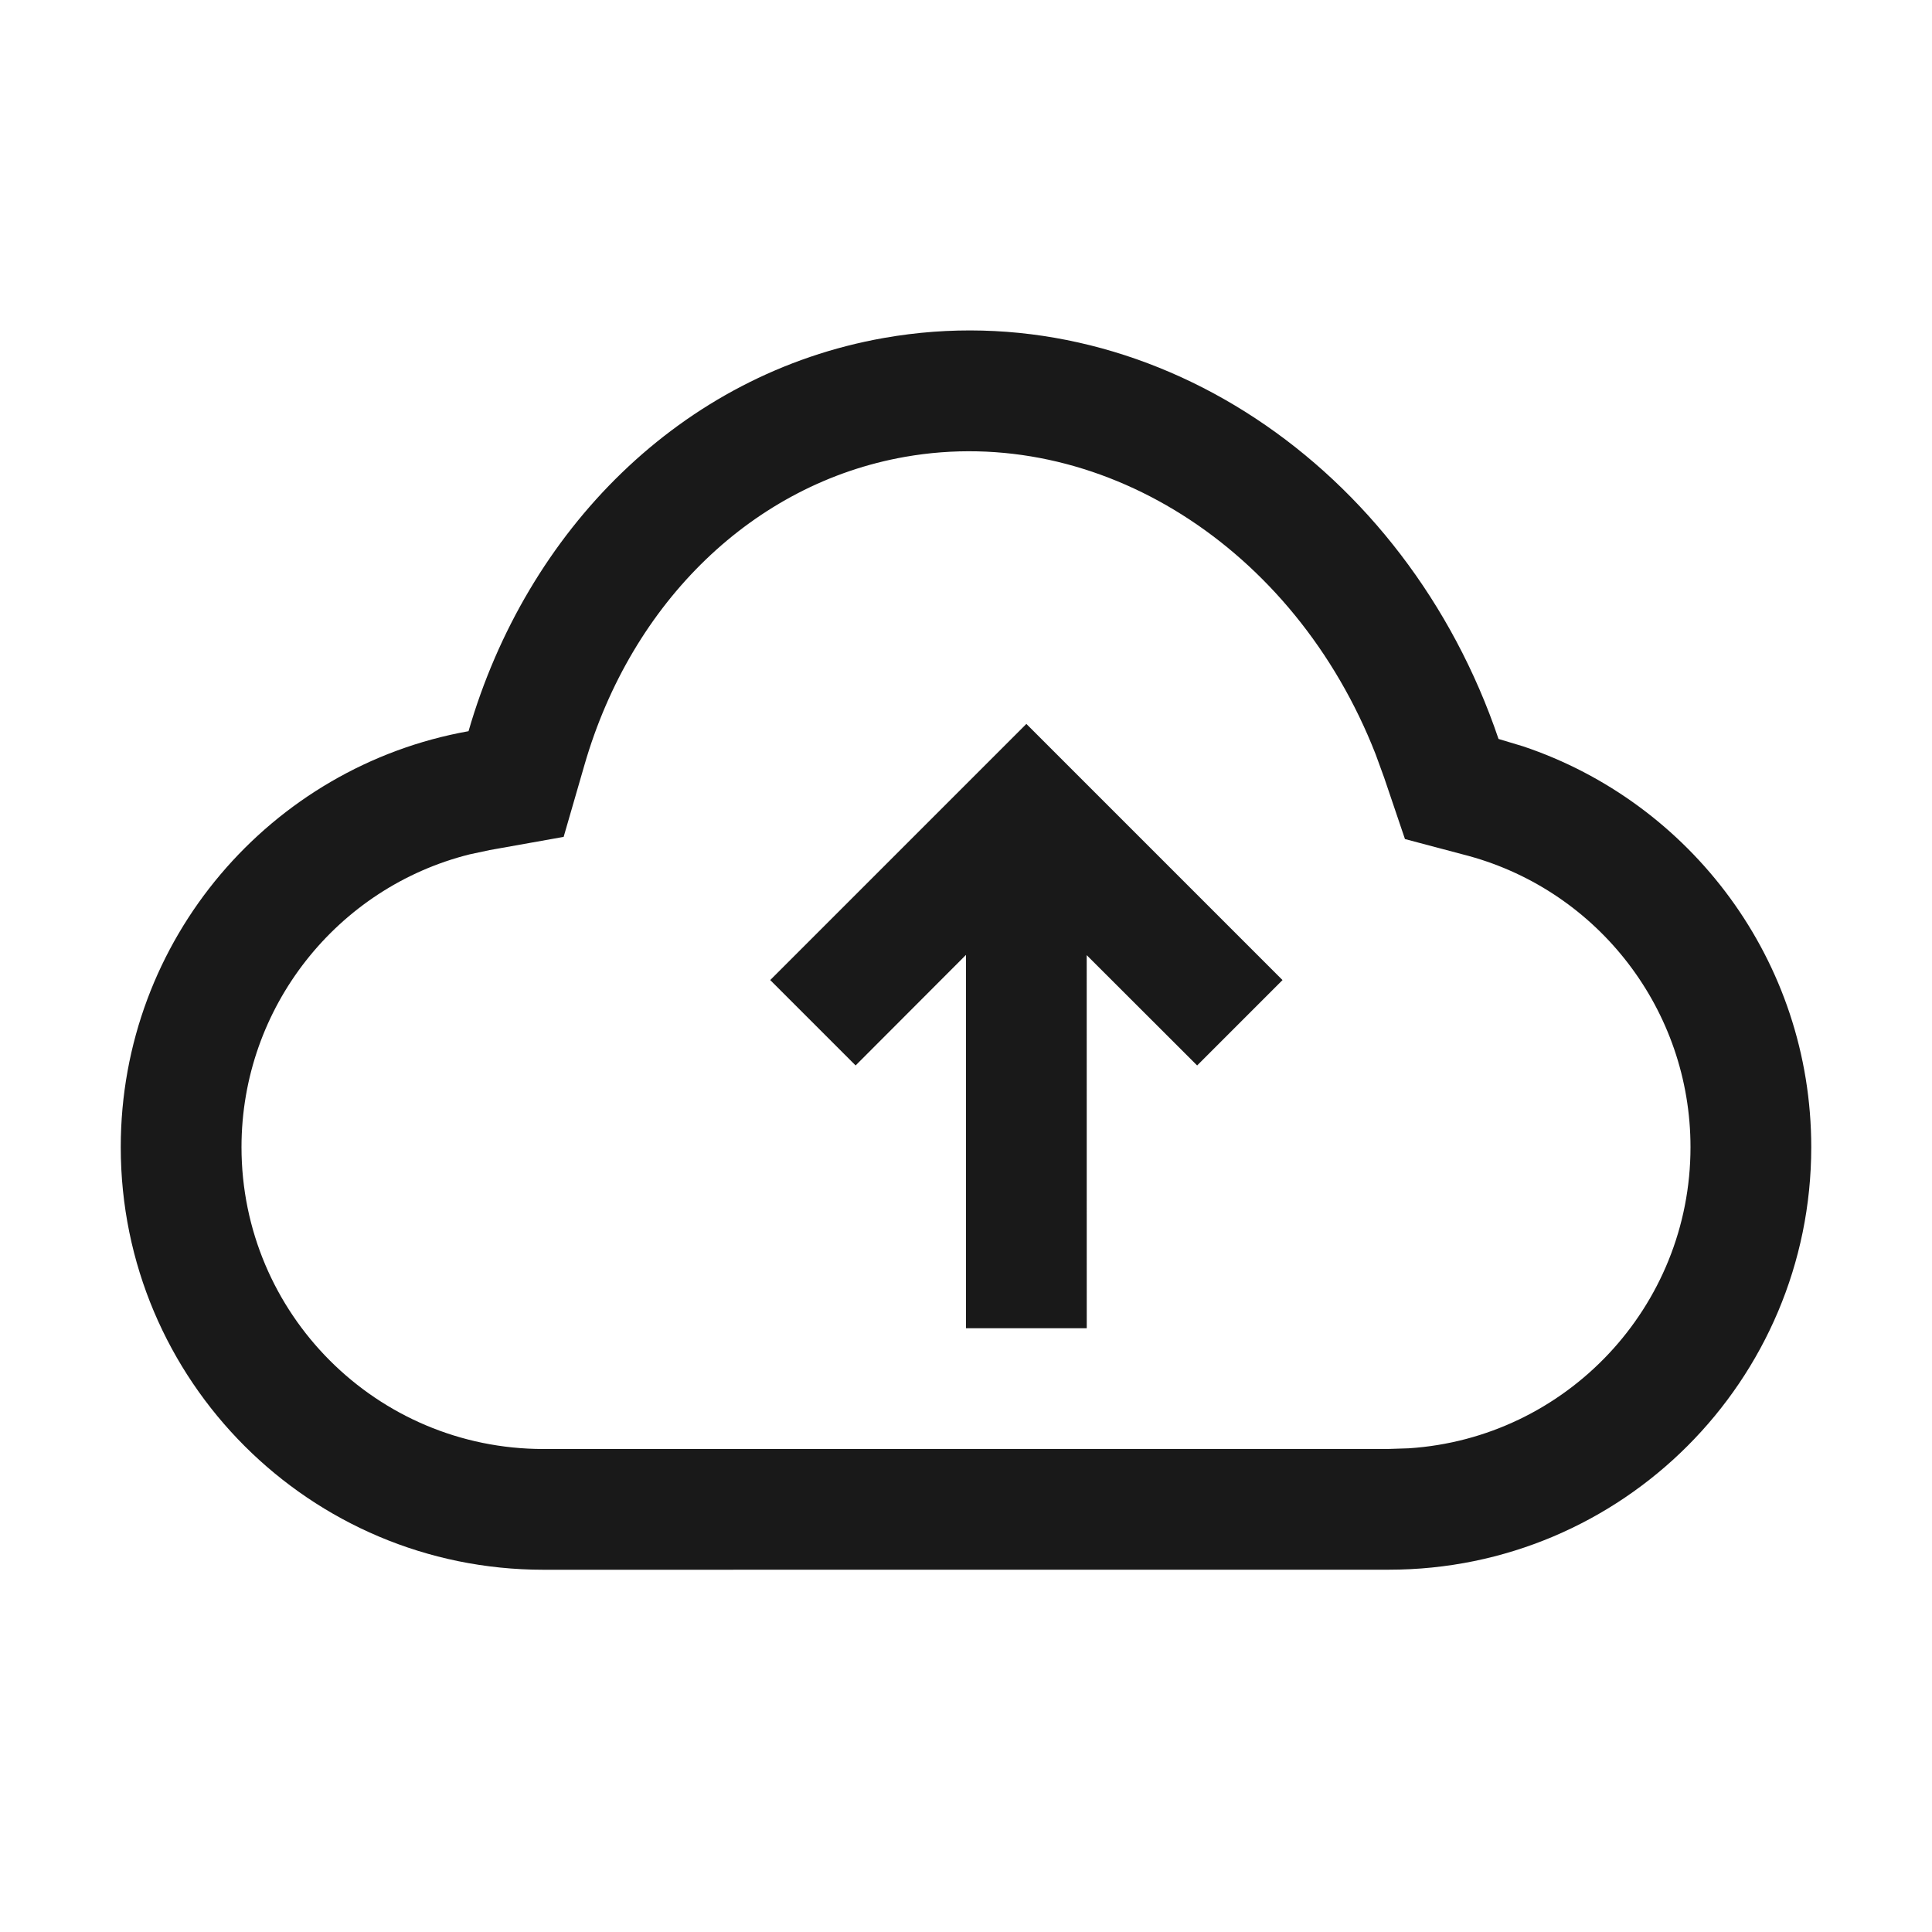
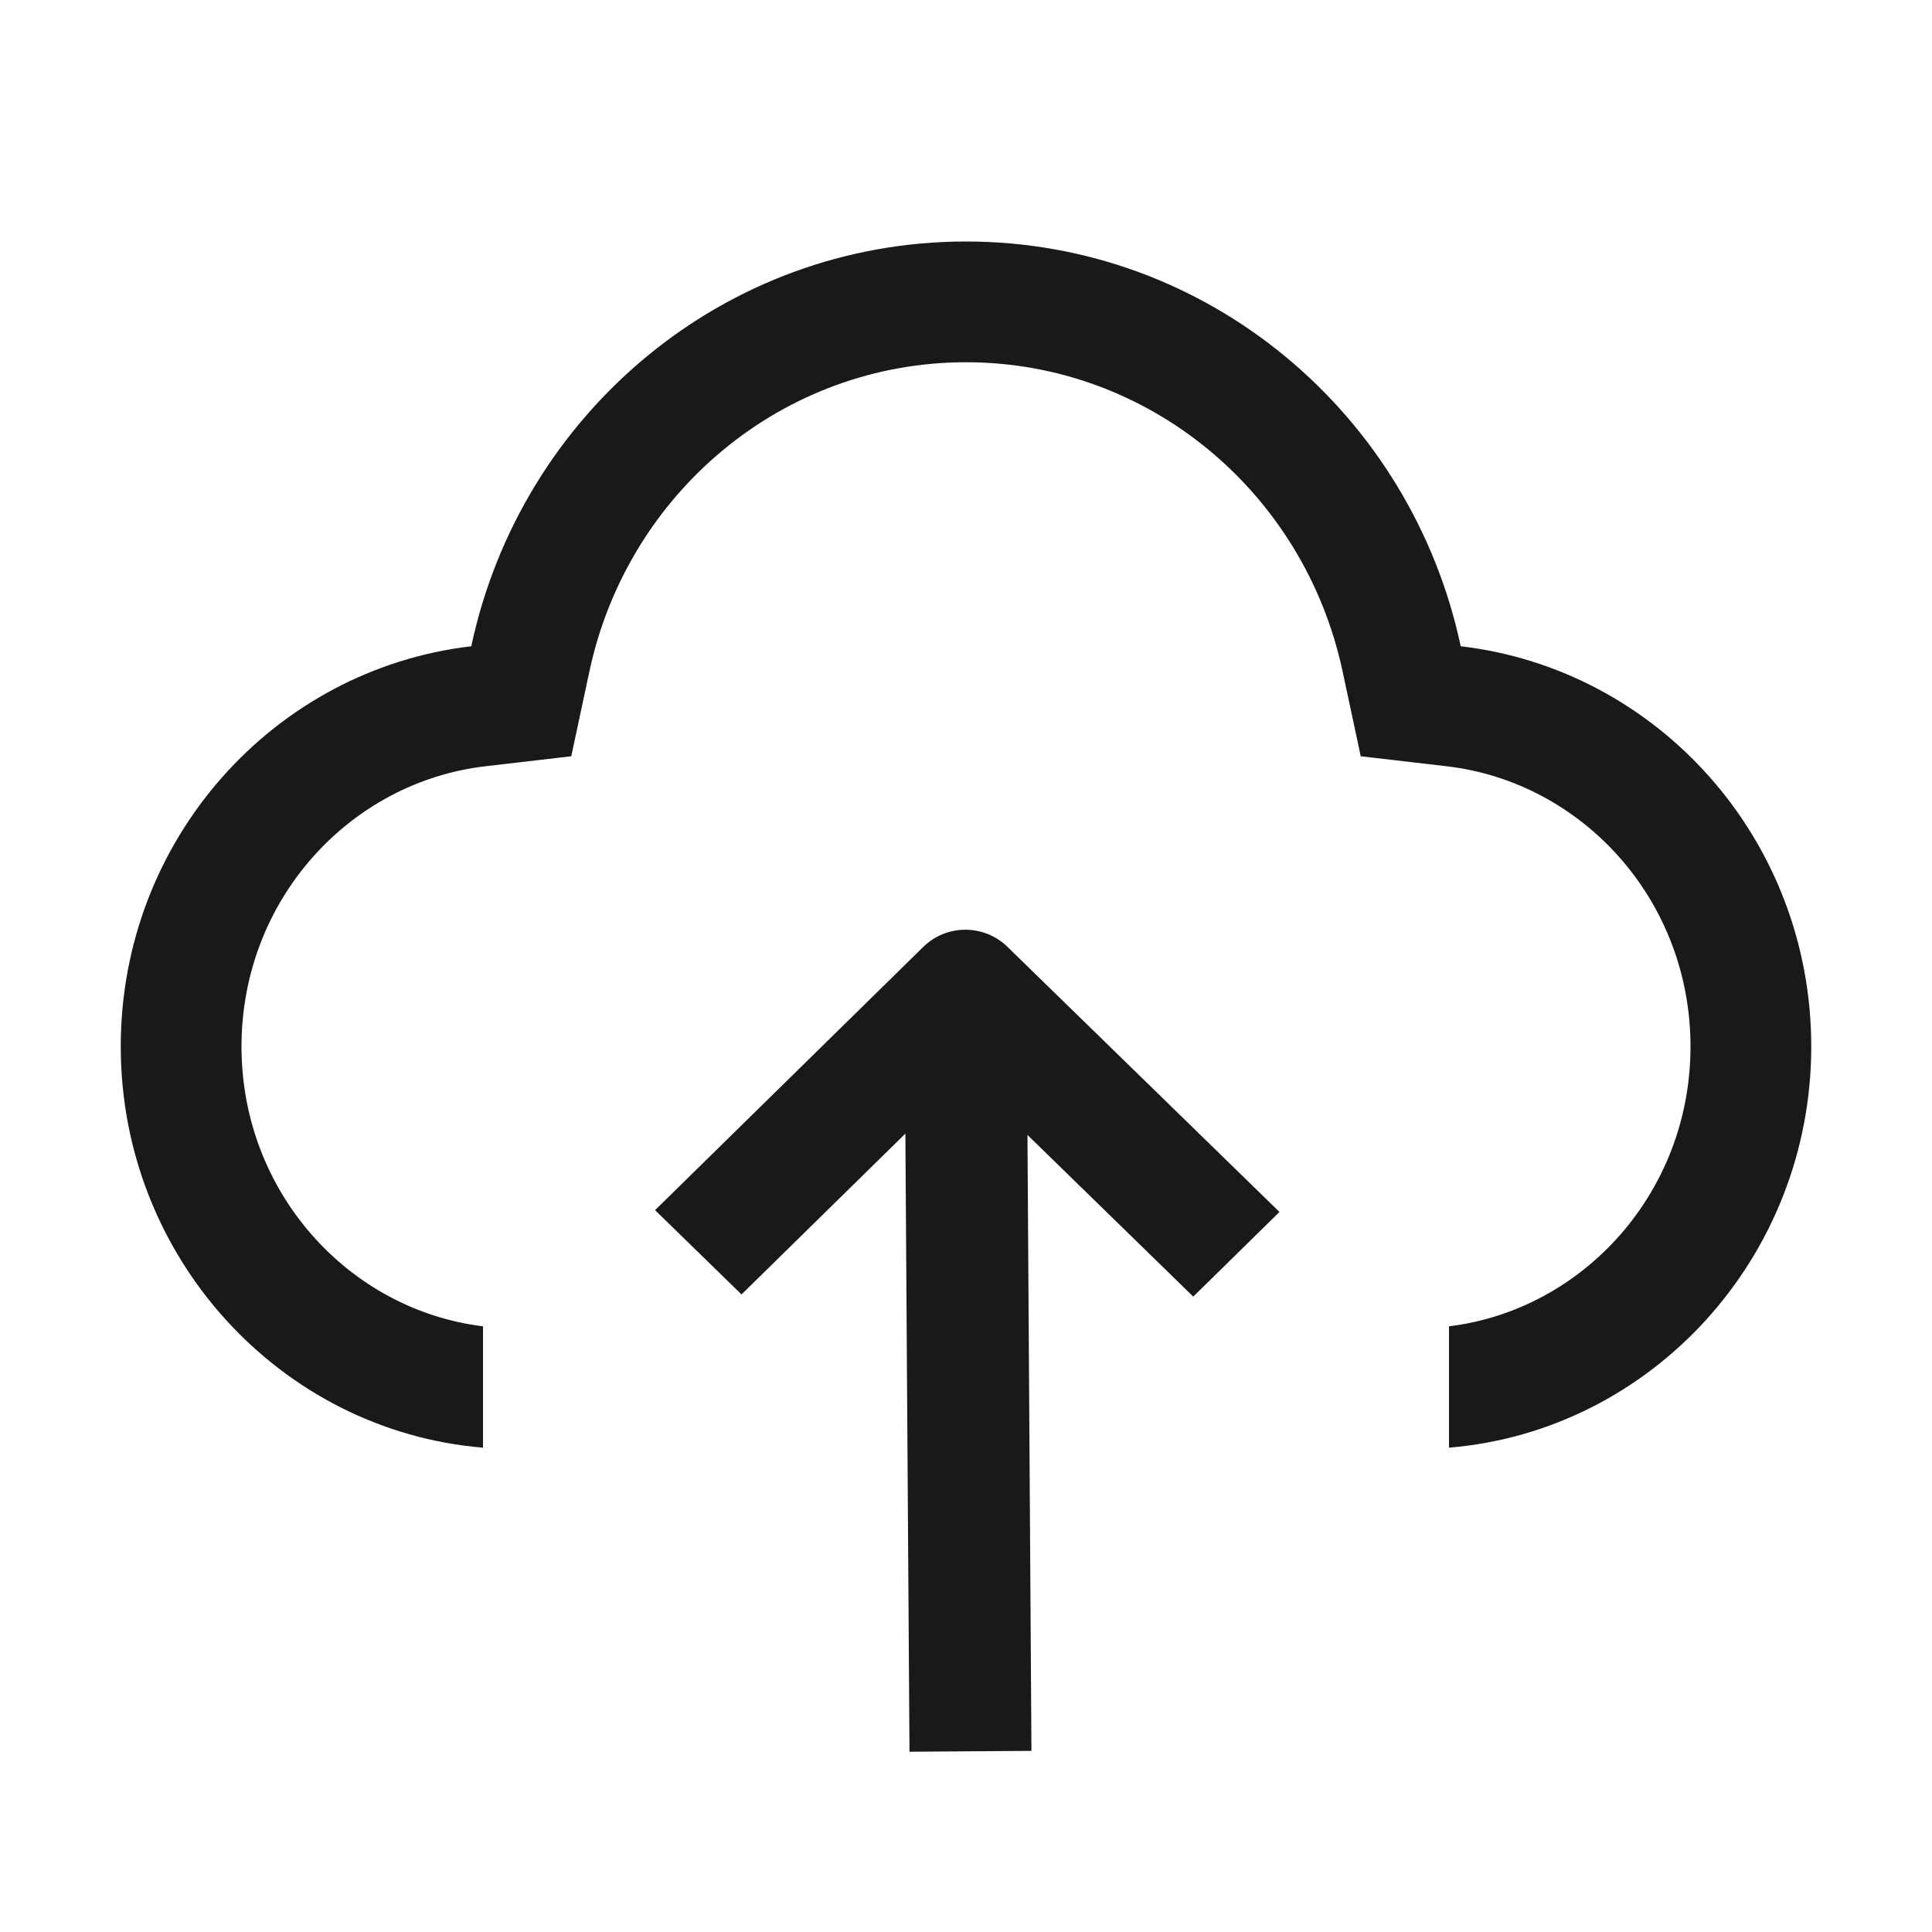
- <svg xmlns="http://www.w3.org/2000/svg" viewBox="0 0 1024 1024" version="1.1">
-   <path fill-opacity=".9" fill-rule="evenodd" d="M468.503 179.127C608.792 154.39 745.246 247.019 794.254 391.658L794.254 391.658 807.265 395.574C896.038 425.344 960 509.202 960 608 960 731.712 859.712 832 736.128 831.969L736.128 831.969 288 832C164.288 832 64 731.712 64 608 64 497.831 143.533 406.238 248.329 387.547 279.144 281.072 360.973 198.087 468.503 179.127ZM729.115 399.784C686.112 289.701 582.091 224.086 479.616 242.155 399.604 256.263 334.874 318.721 309.807 405.338L309.807 405.338 298.744 443.565 259.567 450.552 248.902 452.833C178.746 470.368 128 533.908 128 608 128 696.366 199.634 768 288 768L288 768 736.124 767.969 746.631 767.631C829.997 762.233 896 692.818 896 608 896 535.531 847.379 472.636 778.574 453.71L778.574 453.71 744.658 444.718 733.639 412.196ZM544 383.69L679.764 519.462 634.51 564.717 575.979 506.25 576 704 512 704 511.979 506.122 453.49 564.709 408.235 519.454 544 383.69Z" />
+ <svg xmlns="http://www.w3.org/2000/svg" width="16" height="16" viewBox="0 0 16 16" fill="none">
+   <path d="M4.731 6.263L4.019 6.346C2.896 6.477 2 7.453 2 8.667C2 9.876 2.89 10.848 4 10.984V11.989C2.323 11.85 1 10.413 1 8.667C1 6.952 2.269 5.543 3.903 5.352C4.313 3.429 5.993 2 8 2C10.007 2 11.687 3.429 12.097 5.352C13.731 5.543 15 6.952 15 8.667C15 10.413 13.677 11.85 12 11.989V10.984C13.11 10.848 14 9.876 14 8.667C14 7.453 13.104 6.477 11.982 6.346L11.269 6.263L11.119 5.561C10.803 4.08 9.516 3 8 3C6.484 3 5.197 4.08 4.881 5.561L4.731 6.263Z" fill="black" fill-opacity="0.9" />
+   <path d="M6.141 10.72L7.498 9.388L7.532 14.507L8.542 14.5L8.509 9.399L9.882 10.738L10.596 10.037L8.344 7.842C8.15 7.652 7.839 7.652 7.645 7.843L5.425 10.022L6.141 10.72Z" fill="black" fill-opacity="0.9" />
</svg>
